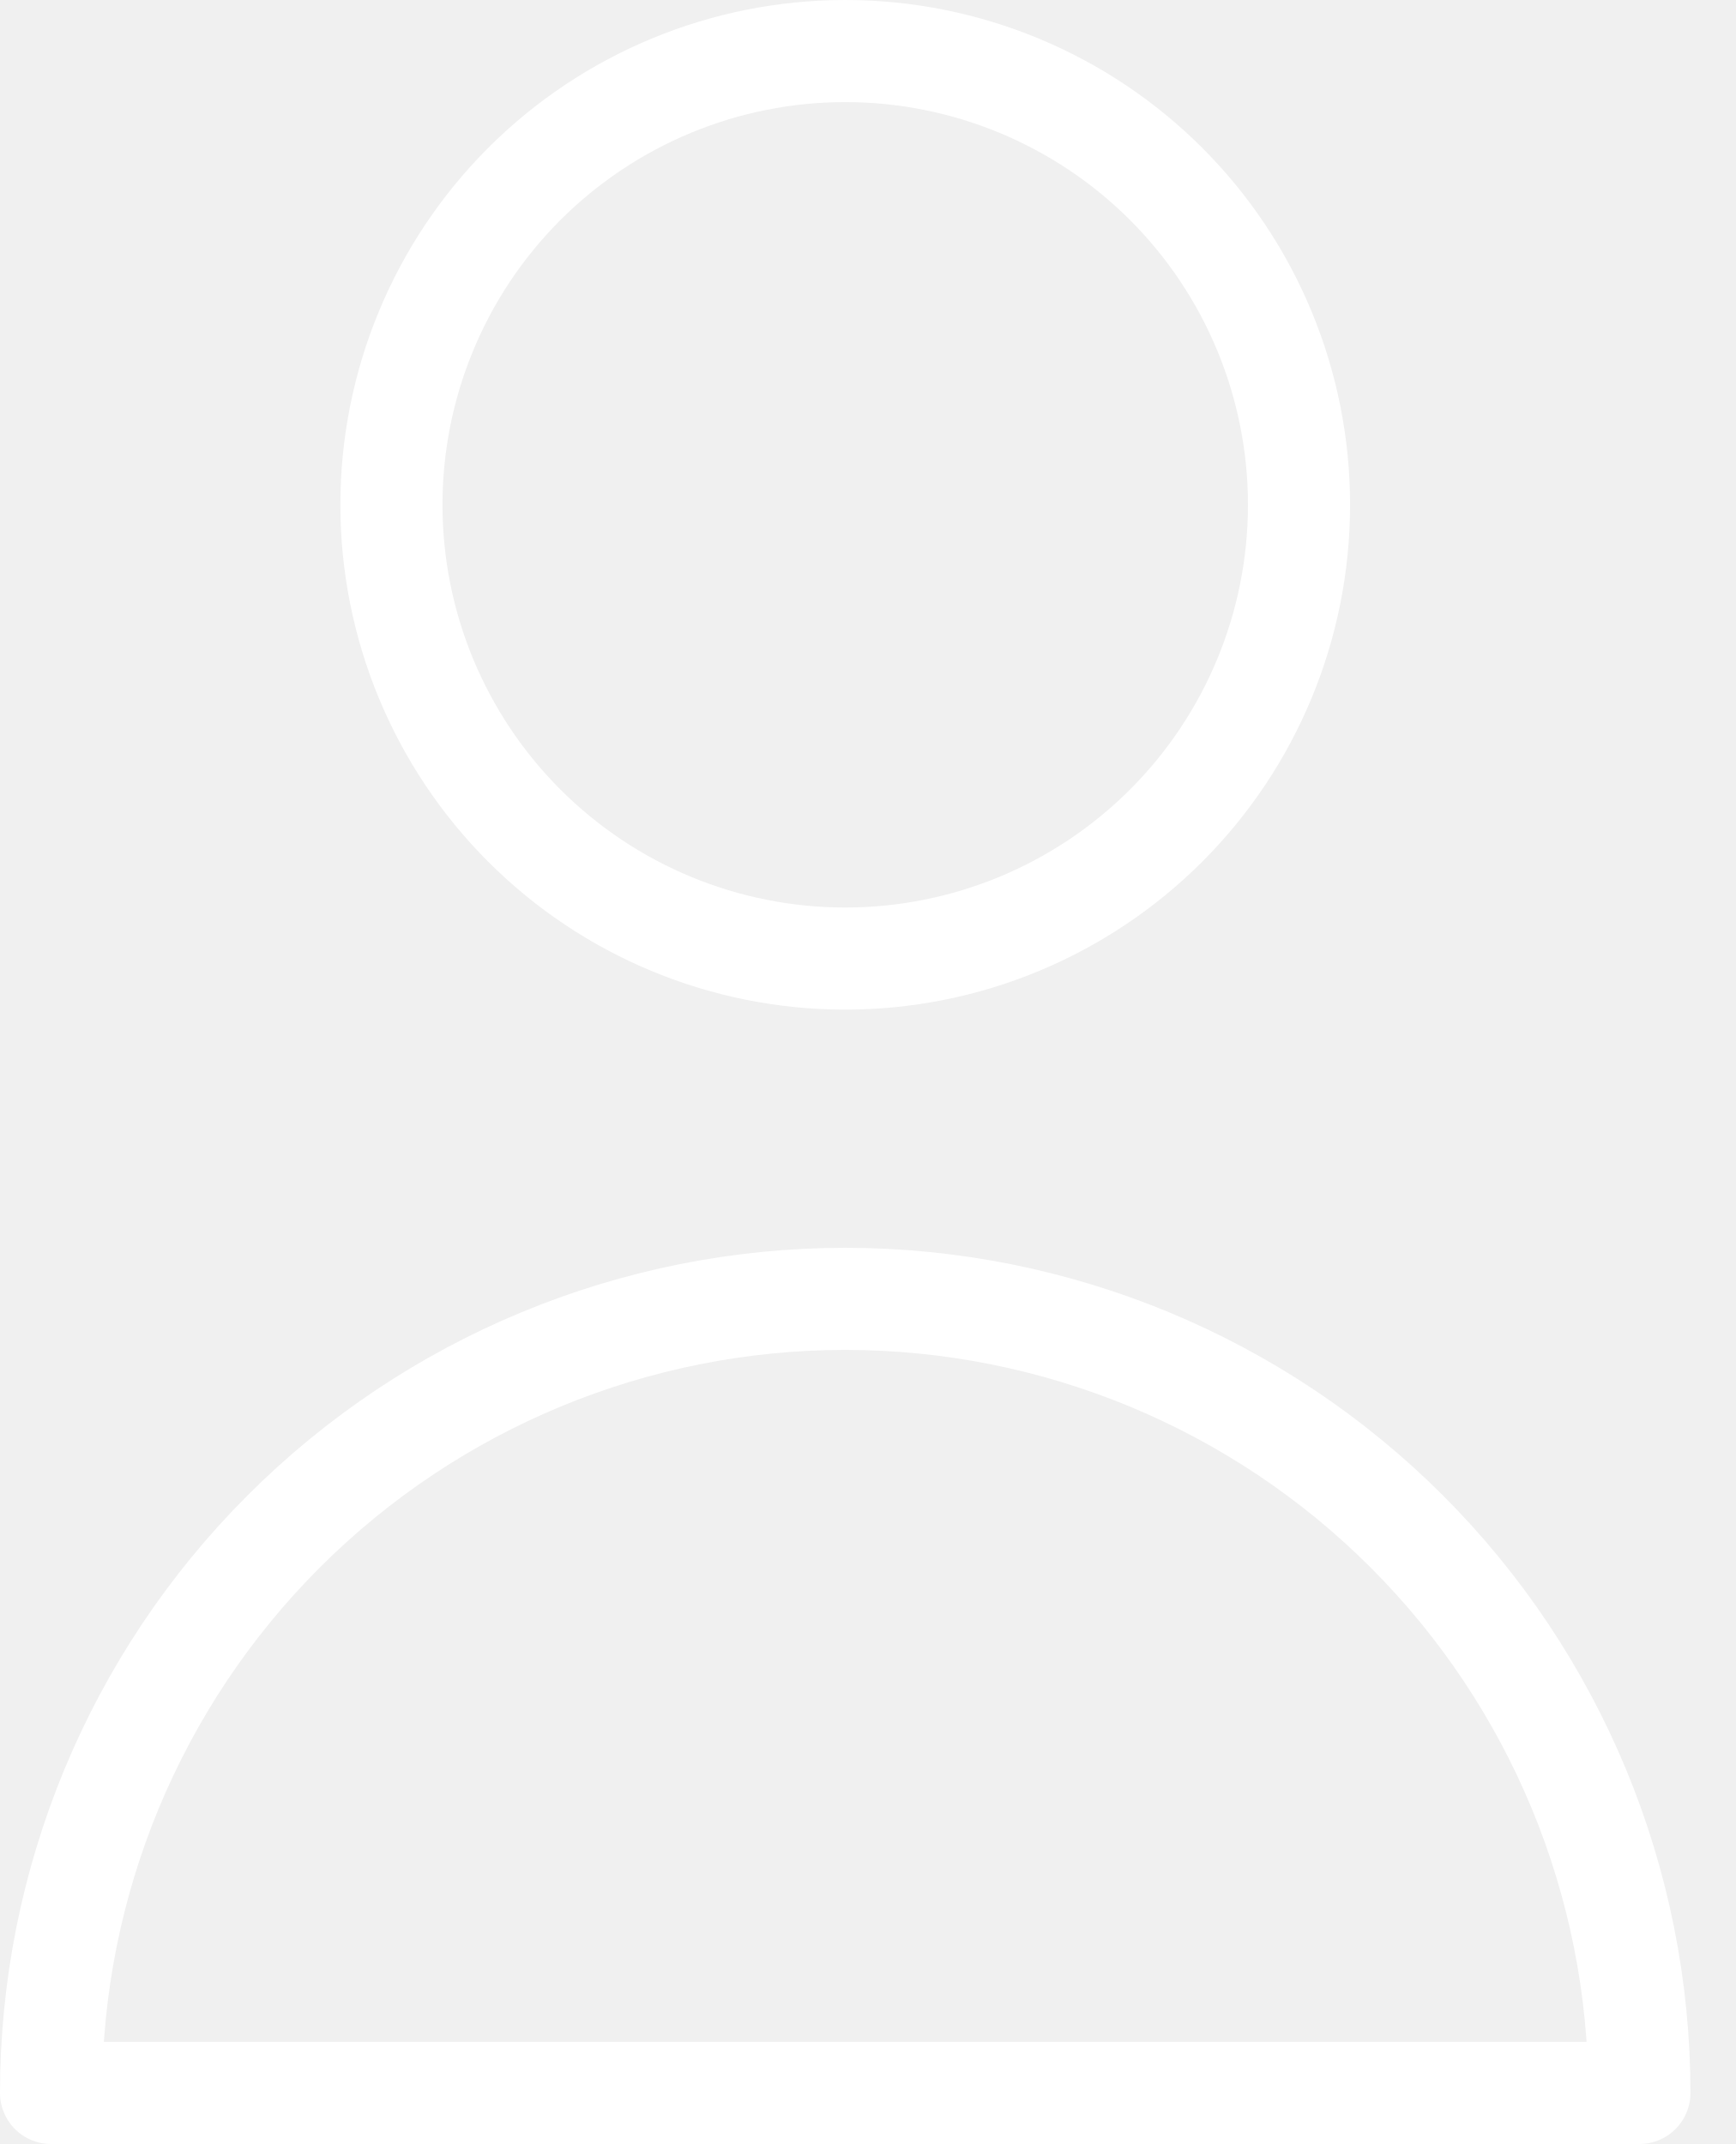
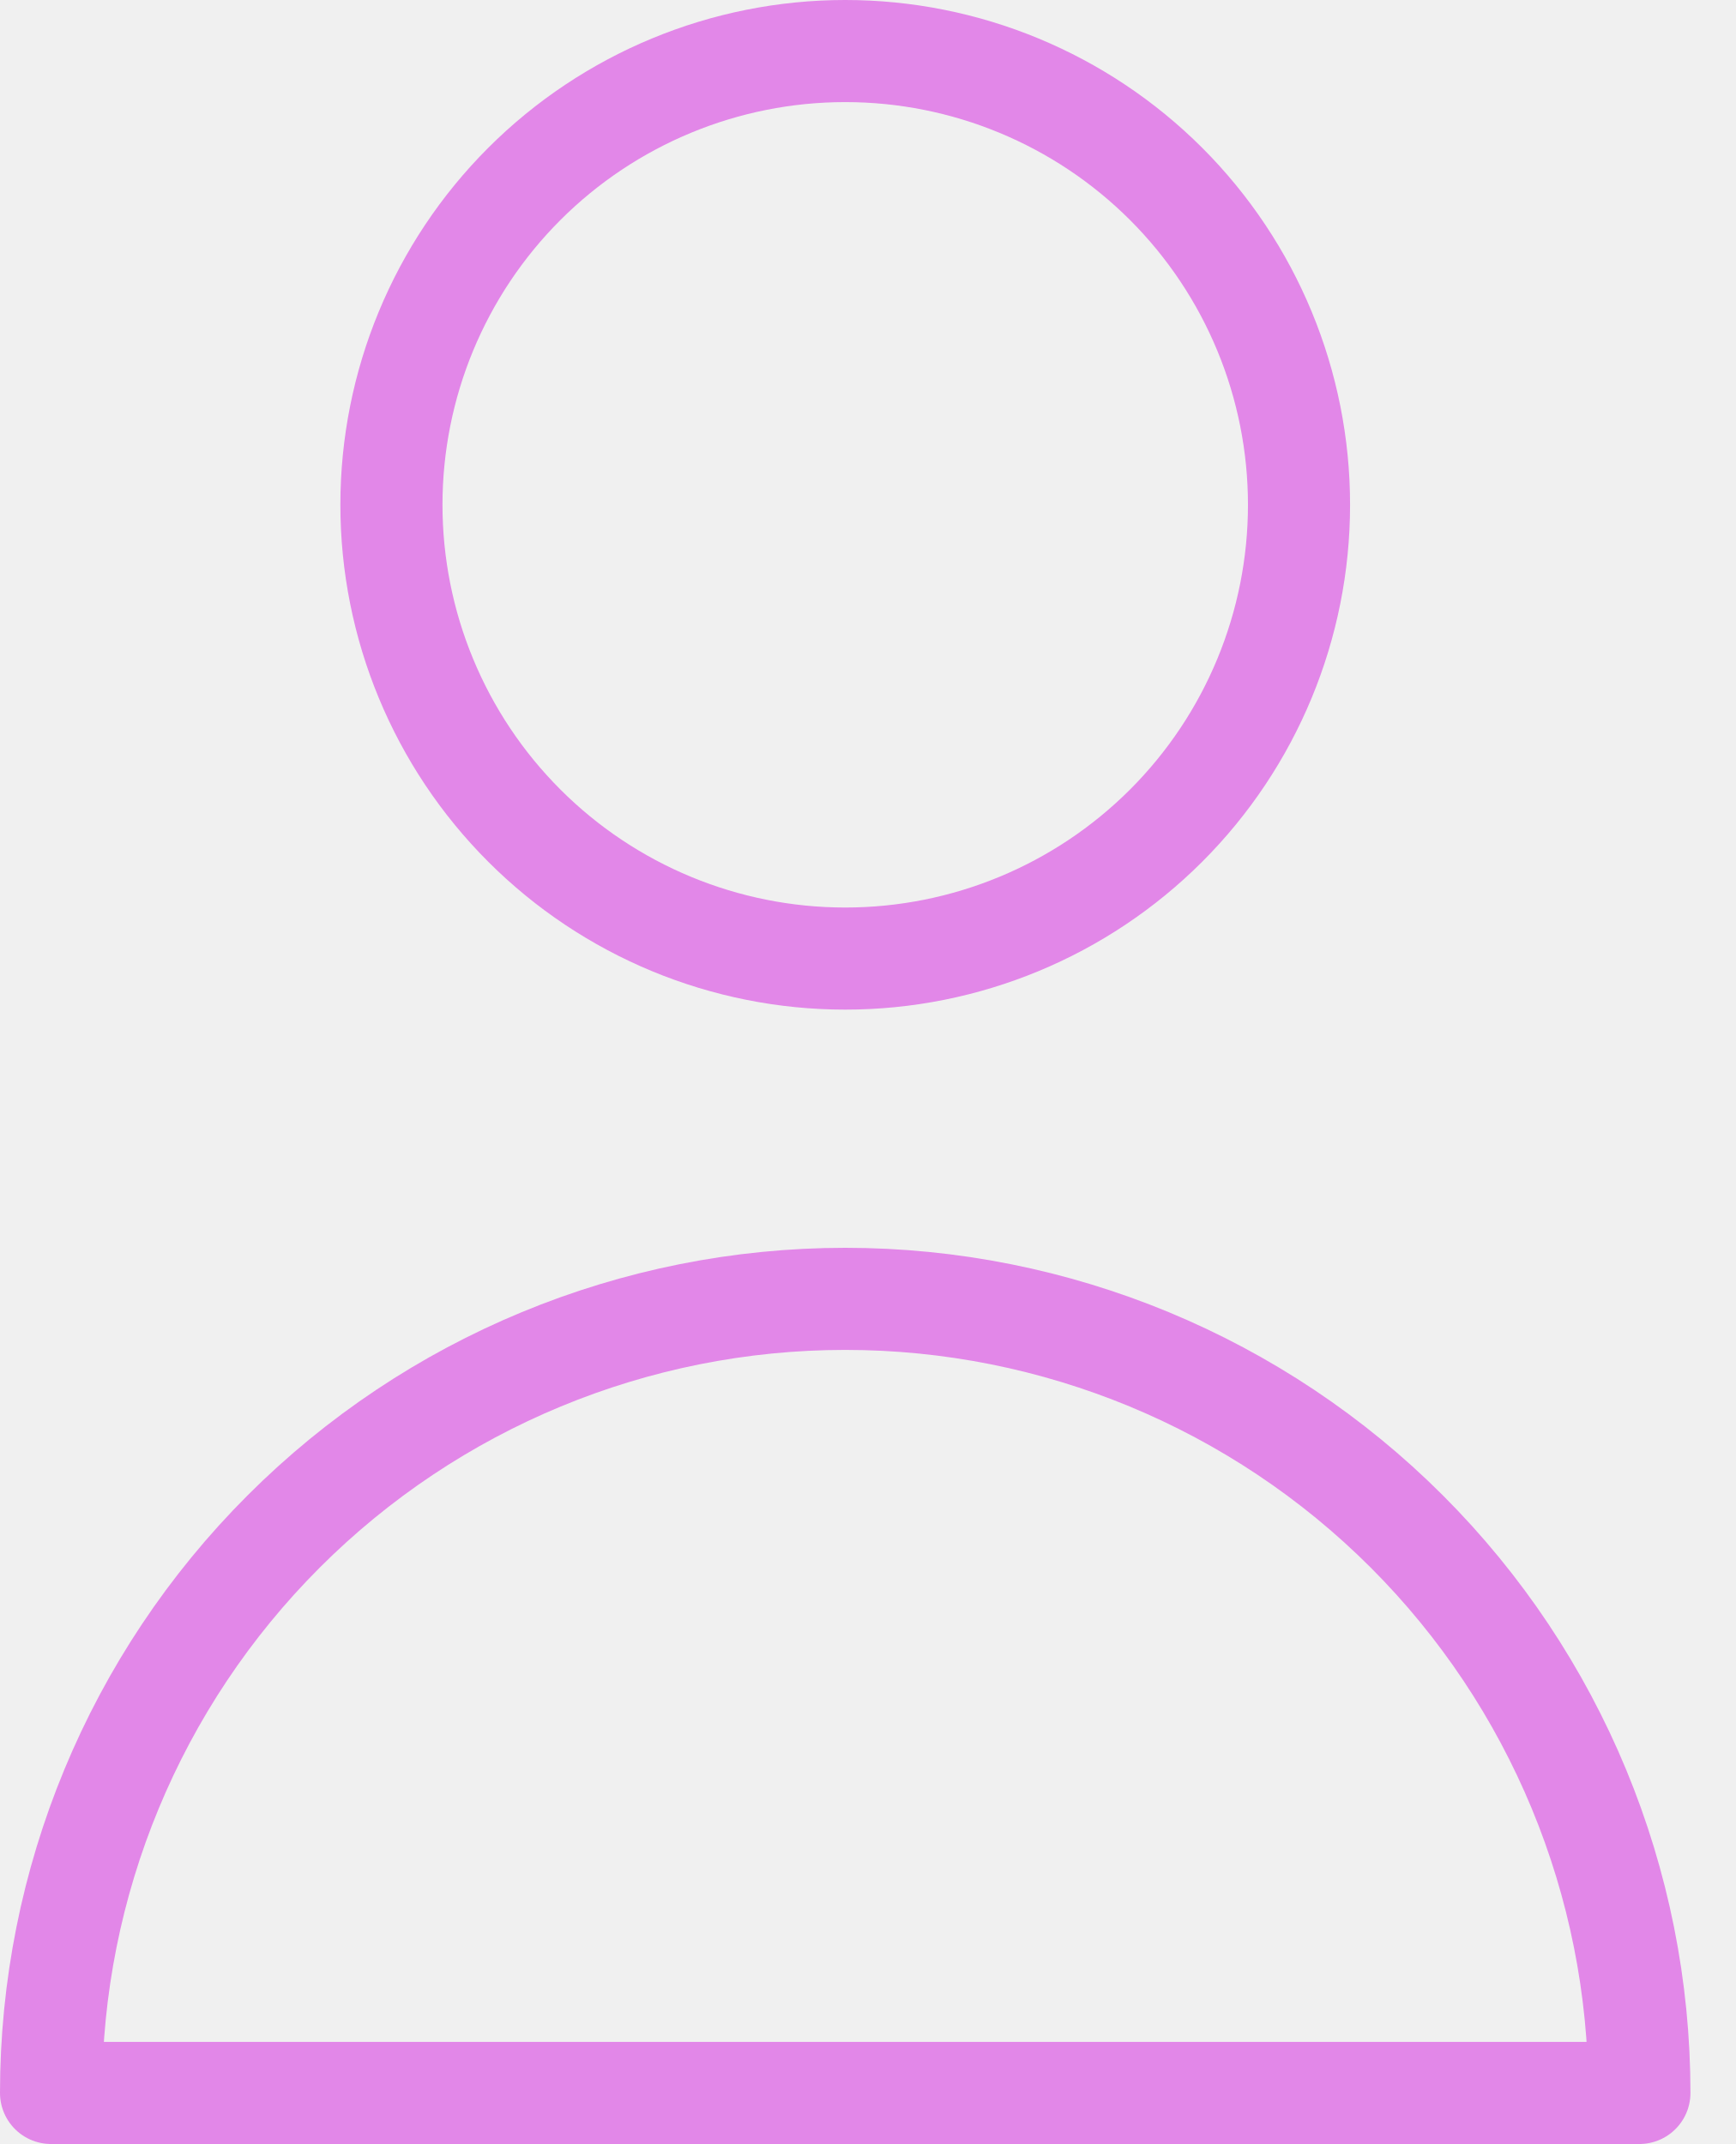
<svg xmlns="http://www.w3.org/2000/svg" width="34" height="42" viewBox="0 0 34 42" fill="none">
-   <path d="M25.444 9.889C25.444 12.246 24.508 14.507 22.841 16.174C21.174 17.841 18.913 18.778 16.556 18.778C14.198 18.778 11.937 17.841 10.27 16.174C8.603 14.507 7.667 12.246 7.667 9.889C7.667 7.531 8.603 5.27 10.27 3.603C11.937 1.937 14.198 1 16.556 1C18.913 1 21.174 1.937 22.841 3.603C24.508 5.27 25.444 7.531 25.444 9.889ZM16.556 25.444C12.43 25.444 8.473 27.083 5.556 30.001C2.639 32.918 1 36.874 1 41H32.111C32.111 36.874 30.472 32.918 27.555 30.001C24.638 27.083 20.681 25.444 16.556 25.444Z" stroke="white" stroke-width="2" stroke-linecap="round" stroke-linejoin="round" />
+   <path d="M25.444 9.889C25.444 12.246 24.508 14.507 22.841 16.174C21.174 17.841 18.913 18.778 16.556 18.778C14.198 18.778 11.937 17.841 10.27 16.174C8.603 14.507 7.667 12.246 7.667 9.889C7.667 7.531 8.603 5.27 10.27 3.603C11.937 1.937 14.198 1 16.556 1C18.913 1 21.174 1.937 22.841 3.603C24.508 5.27 25.444 7.531 25.444 9.889ZM16.556 25.444C12.43 25.444 8.473 27.083 5.556 30.001C2.639 32.918 1 36.874 1 41H32.111C32.111 36.874 30.472 32.918 27.555 30.001C24.638 27.083 20.681 25.444 16.556 25.444Z" stroke="#e287e8" stroke-width="2" stroke-linecap="round" stroke-linejoin="round" />
</svg>
